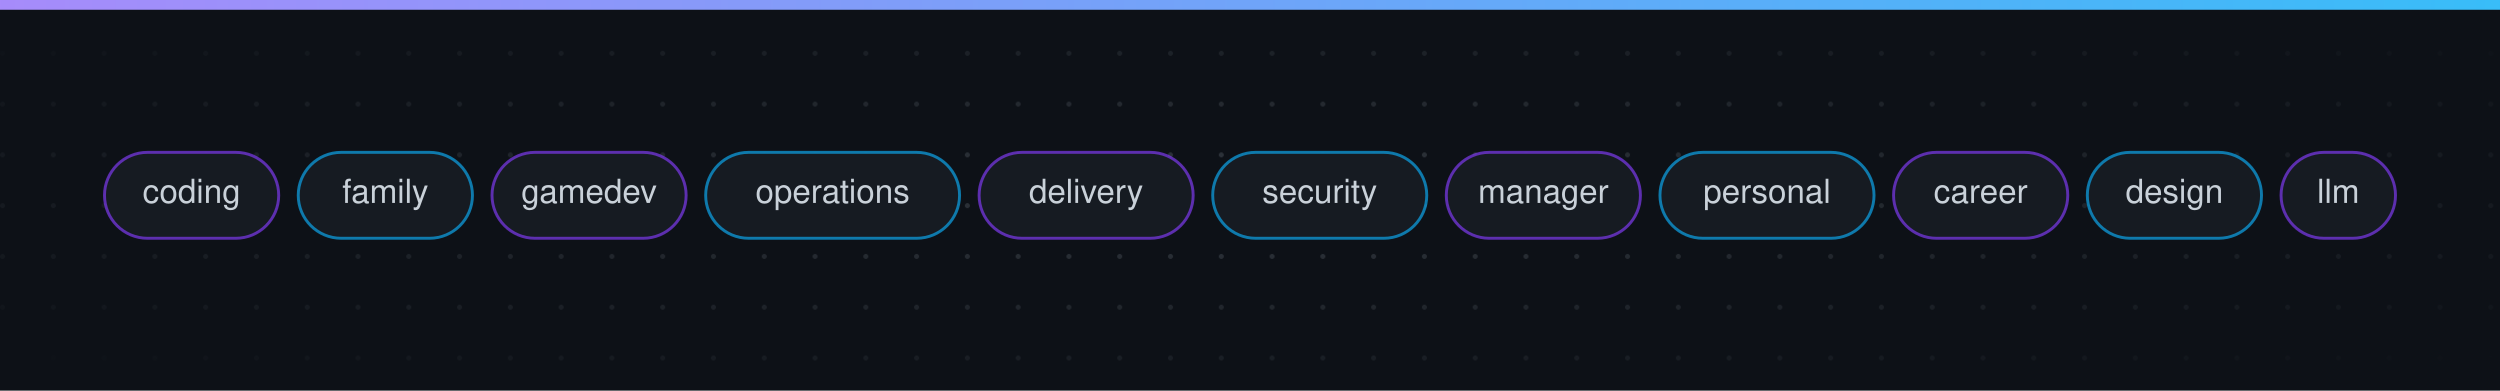
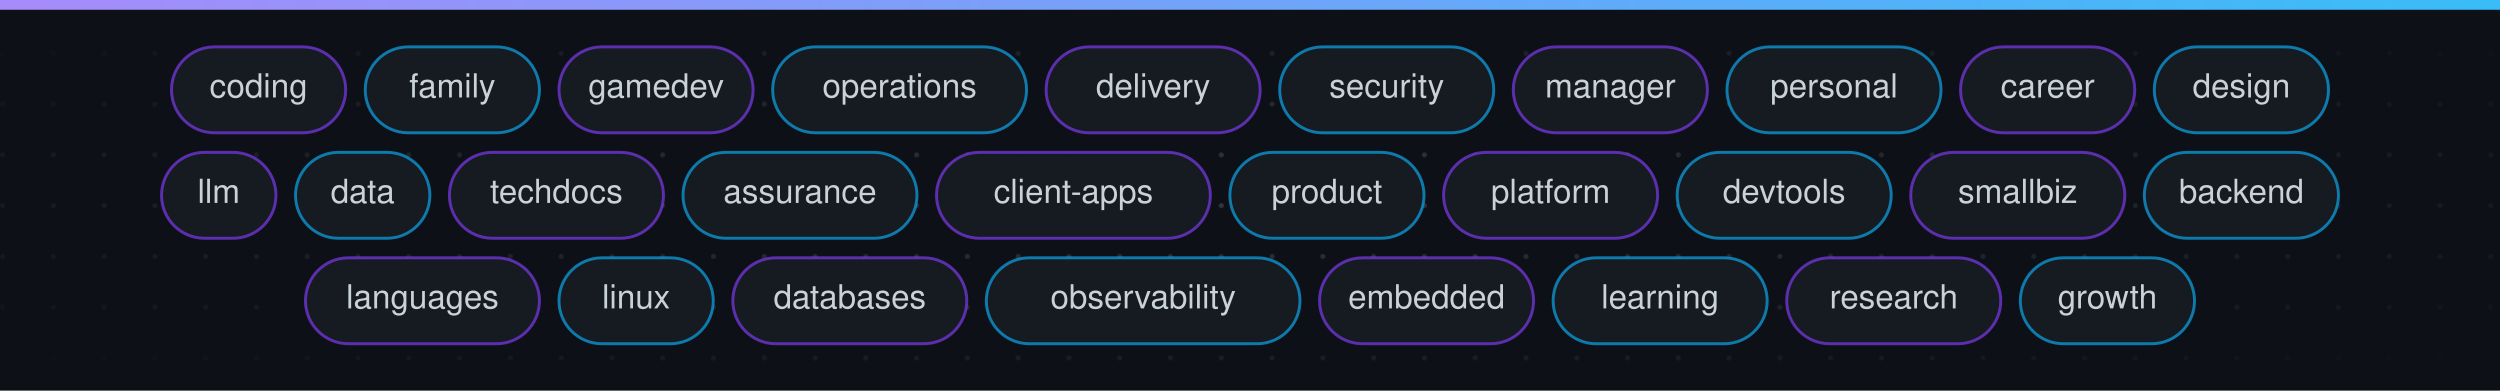
- <svg xmlns="http://www.w3.org/2000/svg" width="1280" height="200" viewBox="0 0 1280 200" role="img" aria-label="The eleven plugins: coding, family, gamedev, operations, delivery, security, manager, personal, career, design and llm">
+ <svg xmlns="http://www.w3.org/2000/svg" width="1280" height="200" viewBox="0 0 1280 200" role="img" aria-label="The twenty-eight plugins: coding, family, gamedev, operations, delivery, security, manager, personal, career, design, llm, data, techdocs, assurance, client-apps, product, platform, devtools, smallbiz, backend, languages, linux, databases, observability, embedded, learning, research and growth">
  <defs>
    <pattern id="grid" width="26" height="26" patternUnits="userSpaceOnUse">
      <circle cx="1.3" cy="1.3" r="1.3" fill="#30363d" />
    </pattern>
    <radialGradient id="fade" cx="50%" cy="50%" r="65%">
      <stop offset="0%" stop-color="#ffffff" stop-opacity="1" />
      <stop offset="100%" stop-color="#ffffff" stop-opacity="0" />
    </radialGradient>
    <mask id="fadeMask">
      <rect width="1280" height="200" fill="url(#fade)" />
    </mask>
    <linearGradient id="accent" x1="0" y1="0" x2="1" y2="0">
      <stop offset="0" stop-color="#a78bfa" />
      <stop offset="1" stop-color="#38bdf8" />
    </linearGradient>
  </defs>
  <rect width="1280" height="200" fill="#0d1117" />
  <g mask="url(#fadeMask)">
    <rect width="1280" height="200" fill="url(#grid)" />
  </g>
  <rect x="0" y="0" width="1280" height="5" fill="url(#accent)" />
-   <rect x="53.5" y="78" width="89.2" height="44" rx="22" fill="#161b22" stroke="#7c3aed" stroke-opacity="0.7" stroke-width="1.5" />
-   <text x="98.1" y="100" text-anchor="middle" dominant-baseline="central" font-family="-apple-system, BlinkMacSystemFont, 'Segoe UI', Helvetica, Arial, sans-serif" font-size="17" font-weight="500" fill="#c9d1d9">coding</text>
-   <rect x="152.7" y="78" width="89.2" height="44" rx="22" fill="#161b22" stroke="#0ea5e9" stroke-opacity="0.7" stroke-width="1.5" />
-   <text x="197.3" y="100" text-anchor="middle" dominant-baseline="central" font-family="-apple-system, BlinkMacSystemFont, 'Segoe UI', Helvetica, Arial, sans-serif" font-size="17" font-weight="500" fill="#c9d1d9">family</text>
-   <rect x="251.9" y="78" width="99.4" height="44" rx="22" fill="#161b22" stroke="#7c3aed" stroke-opacity="0.7" stroke-width="1.5" />
-   <text x="301.6" y="100" text-anchor="middle" dominant-baseline="central" font-family="-apple-system, BlinkMacSystemFont, 'Segoe UI', Helvetica, Arial, sans-serif" font-size="17" font-weight="500" fill="#c9d1d9">gamedev</text>
-   <rect x="361.3" y="78" width="130.0" height="44" rx="22" fill="#161b22" stroke="#0ea5e9" stroke-opacity="0.7" stroke-width="1.5" />
-   <text x="426.3" y="100" text-anchor="middle" dominant-baseline="central" font-family="-apple-system, BlinkMacSystemFont, 'Segoe UI', Helvetica, Arial, sans-serif" font-size="17" font-weight="500" fill="#c9d1d9">operations</text>
-   <rect x="501.3" y="78" width="109.6" height="44" rx="22" fill="#161b22" stroke="#7c3aed" stroke-opacity="0.7" stroke-width="1.5" />
-   <text x="556.1" y="100" text-anchor="middle" dominant-baseline="central" font-family="-apple-system, BlinkMacSystemFont, 'Segoe UI', Helvetica, Arial, sans-serif" font-size="17" font-weight="500" fill="#c9d1d9">delivery</text>
-   <rect x="620.9" y="78" width="109.6" height="44" rx="22" fill="#161b22" stroke="#0ea5e9" stroke-opacity="0.7" stroke-width="1.5" />
-   <text x="675.7" y="100" text-anchor="middle" dominant-baseline="central" font-family="-apple-system, BlinkMacSystemFont, 'Segoe UI', Helvetica, Arial, sans-serif" font-size="17" font-weight="500" fill="#c9d1d9">security</text>
-   <rect x="740.5" y="78" width="99.4" height="44" rx="22" fill="#161b22" stroke="#7c3aed" stroke-opacity="0.7" stroke-width="1.5" />
-   <text x="790.2" y="100" text-anchor="middle" dominant-baseline="central" font-family="-apple-system, BlinkMacSystemFont, 'Segoe UI', Helvetica, Arial, sans-serif" font-size="17" font-weight="500" fill="#c9d1d9">manager</text>
-   <rect x="849.9" y="78" width="109.6" height="44" rx="22" fill="#161b22" stroke="#0ea5e9" stroke-opacity="0.7" stroke-width="1.5" />
-   <text x="904.7" y="100" text-anchor="middle" dominant-baseline="central" font-family="-apple-system, BlinkMacSystemFont, 'Segoe UI', Helvetica, Arial, sans-serif" font-size="17" font-weight="500" fill="#c9d1d9">personal</text>
-   <rect x="969.5" y="78" width="89.2" height="44" rx="22" fill="#161b22" stroke="#7c3aed" stroke-opacity="0.7" stroke-width="1.5" />
-   <text x="1014.1" y="100" text-anchor="middle" dominant-baseline="central" font-family="-apple-system, BlinkMacSystemFont, 'Segoe UI', Helvetica, Arial, sans-serif" font-size="17" font-weight="500" fill="#c9d1d9">career</text>
-   <rect x="1068.7" y="78" width="89.2" height="44" rx="22" fill="#161b22" stroke="#0ea5e9" stroke-opacity="0.7" stroke-width="1.5" />
-   <text x="1113.3" y="100" text-anchor="middle" dominant-baseline="central" font-family="-apple-system, BlinkMacSystemFont, 'Segoe UI', Helvetica, Arial, sans-serif" font-size="17" font-weight="500" fill="#c9d1d9">design</text>
-   <rect x="1167.9" y="78" width="58.6" height="44" rx="22" fill="#161b22" stroke="#7c3aed" stroke-opacity="0.7" stroke-width="1.5" />
-   <text x="1197.2" y="100" text-anchor="middle" dominant-baseline="central" font-family="-apple-system, BlinkMacSystemFont, 'Segoe UI', Helvetica, Arial, sans-serif" font-size="17" font-weight="500" fill="#c9d1d9">llm</text>
+   <rect x="87.8" y="24.0" width="89.2" height="44" rx="22" fill="#161b22" stroke="#7c3aed" stroke-opacity="0.7" stroke-width="1.5" />
+   <text x="132.4" y="46.0" text-anchor="middle" dominant-baseline="central" font-family="-apple-system, BlinkMacSystemFont, 'Segoe UI', Helvetica, Arial, sans-serif" font-size="17" font-weight="500" fill="#c9d1d9">coding</text>
+   <rect x="187.0" y="24.0" width="89.2" height="44" rx="22" fill="#161b22" stroke="#0ea5e9" stroke-opacity="0.7" stroke-width="1.5" />
+   <text x="231.6" y="46.0" text-anchor="middle" dominant-baseline="central" font-family="-apple-system, BlinkMacSystemFont, 'Segoe UI', Helvetica, Arial, sans-serif" font-size="17" font-weight="500" fill="#c9d1d9">family</text>
+   <rect x="286.2" y="24.0" width="99.4" height="44" rx="22" fill="#161b22" stroke="#7c3aed" stroke-opacity="0.7" stroke-width="1.5" />
+   <text x="335.9" y="46.0" text-anchor="middle" dominant-baseline="central" font-family="-apple-system, BlinkMacSystemFont, 'Segoe UI', Helvetica, Arial, sans-serif" font-size="17" font-weight="500" fill="#c9d1d9">gamedev</text>
+   <rect x="395.6" y="24.0" width="130.0" height="44" rx="22" fill="#161b22" stroke="#0ea5e9" stroke-opacity="0.7" stroke-width="1.5" />
+   <text x="460.6" y="46.0" text-anchor="middle" dominant-baseline="central" font-family="-apple-system, BlinkMacSystemFont, 'Segoe UI', Helvetica, Arial, sans-serif" font-size="17" font-weight="500" fill="#c9d1d9">operations</text>
+   <rect x="535.6" y="24.0" width="109.6" height="44" rx="22" fill="#161b22" stroke="#7c3aed" stroke-opacity="0.7" stroke-width="1.5" />
+   <text x="590.4" y="46.0" text-anchor="middle" dominant-baseline="central" font-family="-apple-system, BlinkMacSystemFont, 'Segoe UI', Helvetica, Arial, sans-serif" font-size="17" font-weight="500" fill="#c9d1d9">delivery</text>
+   <rect x="655.2" y="24.0" width="109.6" height="44" rx="22" fill="#161b22" stroke="#0ea5e9" stroke-opacity="0.7" stroke-width="1.5" />
+   <text x="710.0" y="46.0" text-anchor="middle" dominant-baseline="central" font-family="-apple-system, BlinkMacSystemFont, 'Segoe UI', Helvetica, Arial, sans-serif" font-size="17" font-weight="500" fill="#c9d1d9">security</text>
+   <rect x="774.8" y="24.0" width="99.4" height="44" rx="22" fill="#161b22" stroke="#7c3aed" stroke-opacity="0.7" stroke-width="1.5" />
+   <text x="824.5" y="46.0" text-anchor="middle" dominant-baseline="central" font-family="-apple-system, BlinkMacSystemFont, 'Segoe UI', Helvetica, Arial, sans-serif" font-size="17" font-weight="500" fill="#c9d1d9">manager</text>
+   <rect x="884.2" y="24.0" width="109.6" height="44" rx="22" fill="#161b22" stroke="#0ea5e9" stroke-opacity="0.7" stroke-width="1.5" />
+   <text x="939.0" y="46.0" text-anchor="middle" dominant-baseline="central" font-family="-apple-system, BlinkMacSystemFont, 'Segoe UI', Helvetica, Arial, sans-serif" font-size="17" font-weight="500" fill="#c9d1d9">personal</text>
+   <rect x="1003.8" y="24.0" width="89.2" height="44" rx="22" fill="#161b22" stroke="#7c3aed" stroke-opacity="0.7" stroke-width="1.5" />
+   <text x="1048.4" y="46.0" text-anchor="middle" dominant-baseline="central" font-family="-apple-system, BlinkMacSystemFont, 'Segoe UI', Helvetica, Arial, sans-serif" font-size="17" font-weight="500" fill="#c9d1d9">career</text>
+   <rect x="1103.0" y="24.0" width="89.2" height="44" rx="22" fill="#161b22" stroke="#0ea5e9" stroke-opacity="0.7" stroke-width="1.5" />
+   <text x="1147.6" y="46.0" text-anchor="middle" dominant-baseline="central" font-family="-apple-system, BlinkMacSystemFont, 'Segoe UI', Helvetica, Arial, sans-serif" font-size="17" font-weight="500" fill="#c9d1d9">design</text>
+   <rect x="82.7" y="78.0" width="58.6" height="44" rx="22" fill="#161b22" stroke="#7c3aed" stroke-opacity="0.7" stroke-width="1.5" />
+   <text x="112.0" y="100.0" text-anchor="middle" dominant-baseline="central" font-family="-apple-system, BlinkMacSystemFont, 'Segoe UI', Helvetica, Arial, sans-serif" font-size="17" font-weight="500" fill="#c9d1d9">llm</text>
+   <rect x="151.3" y="78.0" width="68.8" height="44" rx="22" fill="#161b22" stroke="#0ea5e9" stroke-opacity="0.7" stroke-width="1.5" />
+   <text x="185.7" y="100.0" text-anchor="middle" dominant-baseline="central" font-family="-apple-system, BlinkMacSystemFont, 'Segoe UI', Helvetica, Arial, sans-serif" font-size="17" font-weight="500" fill="#c9d1d9">data</text>
+   <rect x="230.1" y="78.0" width="109.6" height="44" rx="22" fill="#161b22" stroke="#7c3aed" stroke-opacity="0.7" stroke-width="1.5" />
+   <text x="284.9" y="100.0" text-anchor="middle" dominant-baseline="central" font-family="-apple-system, BlinkMacSystemFont, 'Segoe UI', Helvetica, Arial, sans-serif" font-size="17" font-weight="500" fill="#c9d1d9">techdocs</text>
+   <rect x="349.7" y="78.0" width="119.8" height="44" rx="22" fill="#161b22" stroke="#0ea5e9" stroke-opacity="0.7" stroke-width="1.5" />
+   <text x="409.6" y="100.0" text-anchor="middle" dominant-baseline="central" font-family="-apple-system, BlinkMacSystemFont, 'Segoe UI', Helvetica, Arial, sans-serif" font-size="17" font-weight="500" fill="#c9d1d9">assurance</text>
+   <rect x="479.5" y="78.0" width="140.2" height="44" rx="22" fill="#161b22" stroke="#7c3aed" stroke-opacity="0.7" stroke-width="1.5" />
+   <text x="549.6" y="100.0" text-anchor="middle" dominant-baseline="central" font-family="-apple-system, BlinkMacSystemFont, 'Segoe UI', Helvetica, Arial, sans-serif" font-size="17" font-weight="500" fill="#c9d1d9">client-apps</text>
+   <rect x="629.7" y="78.0" width="99.4" height="44" rx="22" fill="#161b22" stroke="#0ea5e9" stroke-opacity="0.7" stroke-width="1.5" />
+   <text x="679.4" y="100.0" text-anchor="middle" dominant-baseline="central" font-family="-apple-system, BlinkMacSystemFont, 'Segoe UI', Helvetica, Arial, sans-serif" font-size="17" font-weight="500" fill="#c9d1d9">product</text>
+   <rect x="739.1" y="78.0" width="109.6" height="44" rx="22" fill="#161b22" stroke="#7c3aed" stroke-opacity="0.7" stroke-width="1.5" />
+   <text x="793.9" y="100.0" text-anchor="middle" dominant-baseline="central" font-family="-apple-system, BlinkMacSystemFont, 'Segoe UI', Helvetica, Arial, sans-serif" font-size="17" font-weight="500" fill="#c9d1d9">platform</text>
+   <rect x="858.7" y="78.0" width="109.6" height="44" rx="22" fill="#161b22" stroke="#0ea5e9" stroke-opacity="0.7" stroke-width="1.5" />
+   <text x="913.5" y="100.0" text-anchor="middle" dominant-baseline="central" font-family="-apple-system, BlinkMacSystemFont, 'Segoe UI', Helvetica, Arial, sans-serif" font-size="17" font-weight="500" fill="#c9d1d9">devtools</text>
+   <rect x="978.3" y="78.0" width="109.6" height="44" rx="22" fill="#161b22" stroke="#7c3aed" stroke-opacity="0.7" stroke-width="1.5" />
+   <text x="1033.1" y="100.0" text-anchor="middle" dominant-baseline="central" font-family="-apple-system, BlinkMacSystemFont, 'Segoe UI', Helvetica, Arial, sans-serif" font-size="17" font-weight="500" fill="#c9d1d9">smallbiz</text>
+   <rect x="1097.9" y="78.0" width="99.4" height="44" rx="22" fill="#161b22" stroke="#0ea5e9" stroke-opacity="0.7" stroke-width="1.5" />
+   <text x="1147.6" y="100.0" text-anchor="middle" dominant-baseline="central" font-family="-apple-system, BlinkMacSystemFont, 'Segoe UI', Helvetica, Arial, sans-serif" font-size="17" font-weight="500" fill="#c9d1d9">backend</text>
+   <rect x="156.4" y="132.0" width="119.8" height="44" rx="22" fill="#161b22" stroke="#7c3aed" stroke-opacity="0.7" stroke-width="1.5" />
+   <text x="216.3" y="154.0" text-anchor="middle" dominant-baseline="central" font-family="-apple-system, BlinkMacSystemFont, 'Segoe UI', Helvetica, Arial, sans-serif" font-size="17" font-weight="500" fill="#c9d1d9">languages</text>
+   <rect x="286.2" y="132.0" width="79.0" height="44" rx="22" fill="#161b22" stroke="#0ea5e9" stroke-opacity="0.7" stroke-width="1.5" />
+   <text x="325.7" y="154.0" text-anchor="middle" dominant-baseline="central" font-family="-apple-system, BlinkMacSystemFont, 'Segoe UI', Helvetica, Arial, sans-serif" font-size="17" font-weight="500" fill="#c9d1d9">linux</text>
+   <rect x="375.2" y="132.0" width="119.8" height="44" rx="22" fill="#161b22" stroke="#7c3aed" stroke-opacity="0.7" stroke-width="1.5" />
+   <text x="435.1" y="154.0" text-anchor="middle" dominant-baseline="central" font-family="-apple-system, BlinkMacSystemFont, 'Segoe UI', Helvetica, Arial, sans-serif" font-size="17" font-weight="500" fill="#c9d1d9">databases</text>
+   <rect x="505.0" y="132.0" width="160.6" height="44" rx="22" fill="#161b22" stroke="#0ea5e9" stroke-opacity="0.7" stroke-width="1.5" />
+   <text x="585.3" y="154.0" text-anchor="middle" dominant-baseline="central" font-family="-apple-system, BlinkMacSystemFont, 'Segoe UI', Helvetica, Arial, sans-serif" font-size="17" font-weight="500" fill="#c9d1d9">observability</text>
+   <rect x="675.6" y="132.0" width="109.6" height="44" rx="22" fill="#161b22" stroke="#7c3aed" stroke-opacity="0.7" stroke-width="1.5" />
+   <text x="730.4" y="154.0" text-anchor="middle" dominant-baseline="central" font-family="-apple-system, BlinkMacSystemFont, 'Segoe UI', Helvetica, Arial, sans-serif" font-size="17" font-weight="500" fill="#c9d1d9">embedded</text>
+   <rect x="795.2" y="132.0" width="109.6" height="44" rx="22" fill="#161b22" stroke="#0ea5e9" stroke-opacity="0.7" stroke-width="1.5" />
+   <text x="850.0" y="154.0" text-anchor="middle" dominant-baseline="central" font-family="-apple-system, BlinkMacSystemFont, 'Segoe UI', Helvetica, Arial, sans-serif" font-size="17" font-weight="500" fill="#c9d1d9">learning</text>
+   <rect x="914.8" y="132.0" width="109.6" height="44" rx="22" fill="#161b22" stroke="#7c3aed" stroke-opacity="0.7" stroke-width="1.5" />
+   <text x="969.6" y="154.0" text-anchor="middle" dominant-baseline="central" font-family="-apple-system, BlinkMacSystemFont, 'Segoe UI', Helvetica, Arial, sans-serif" font-size="17" font-weight="500" fill="#c9d1d9">research</text>
+   <rect x="1034.4" y="132.0" width="89.2" height="44" rx="22" fill="#161b22" stroke="#0ea5e9" stroke-opacity="0.7" stroke-width="1.5" />
+   <text x="1079.0" y="154.0" text-anchor="middle" dominant-baseline="central" font-family="-apple-system, BlinkMacSystemFont, 'Segoe UI', Helvetica, Arial, sans-serif" font-size="17" font-weight="500" fill="#c9d1d9">growth</text>
</svg>
